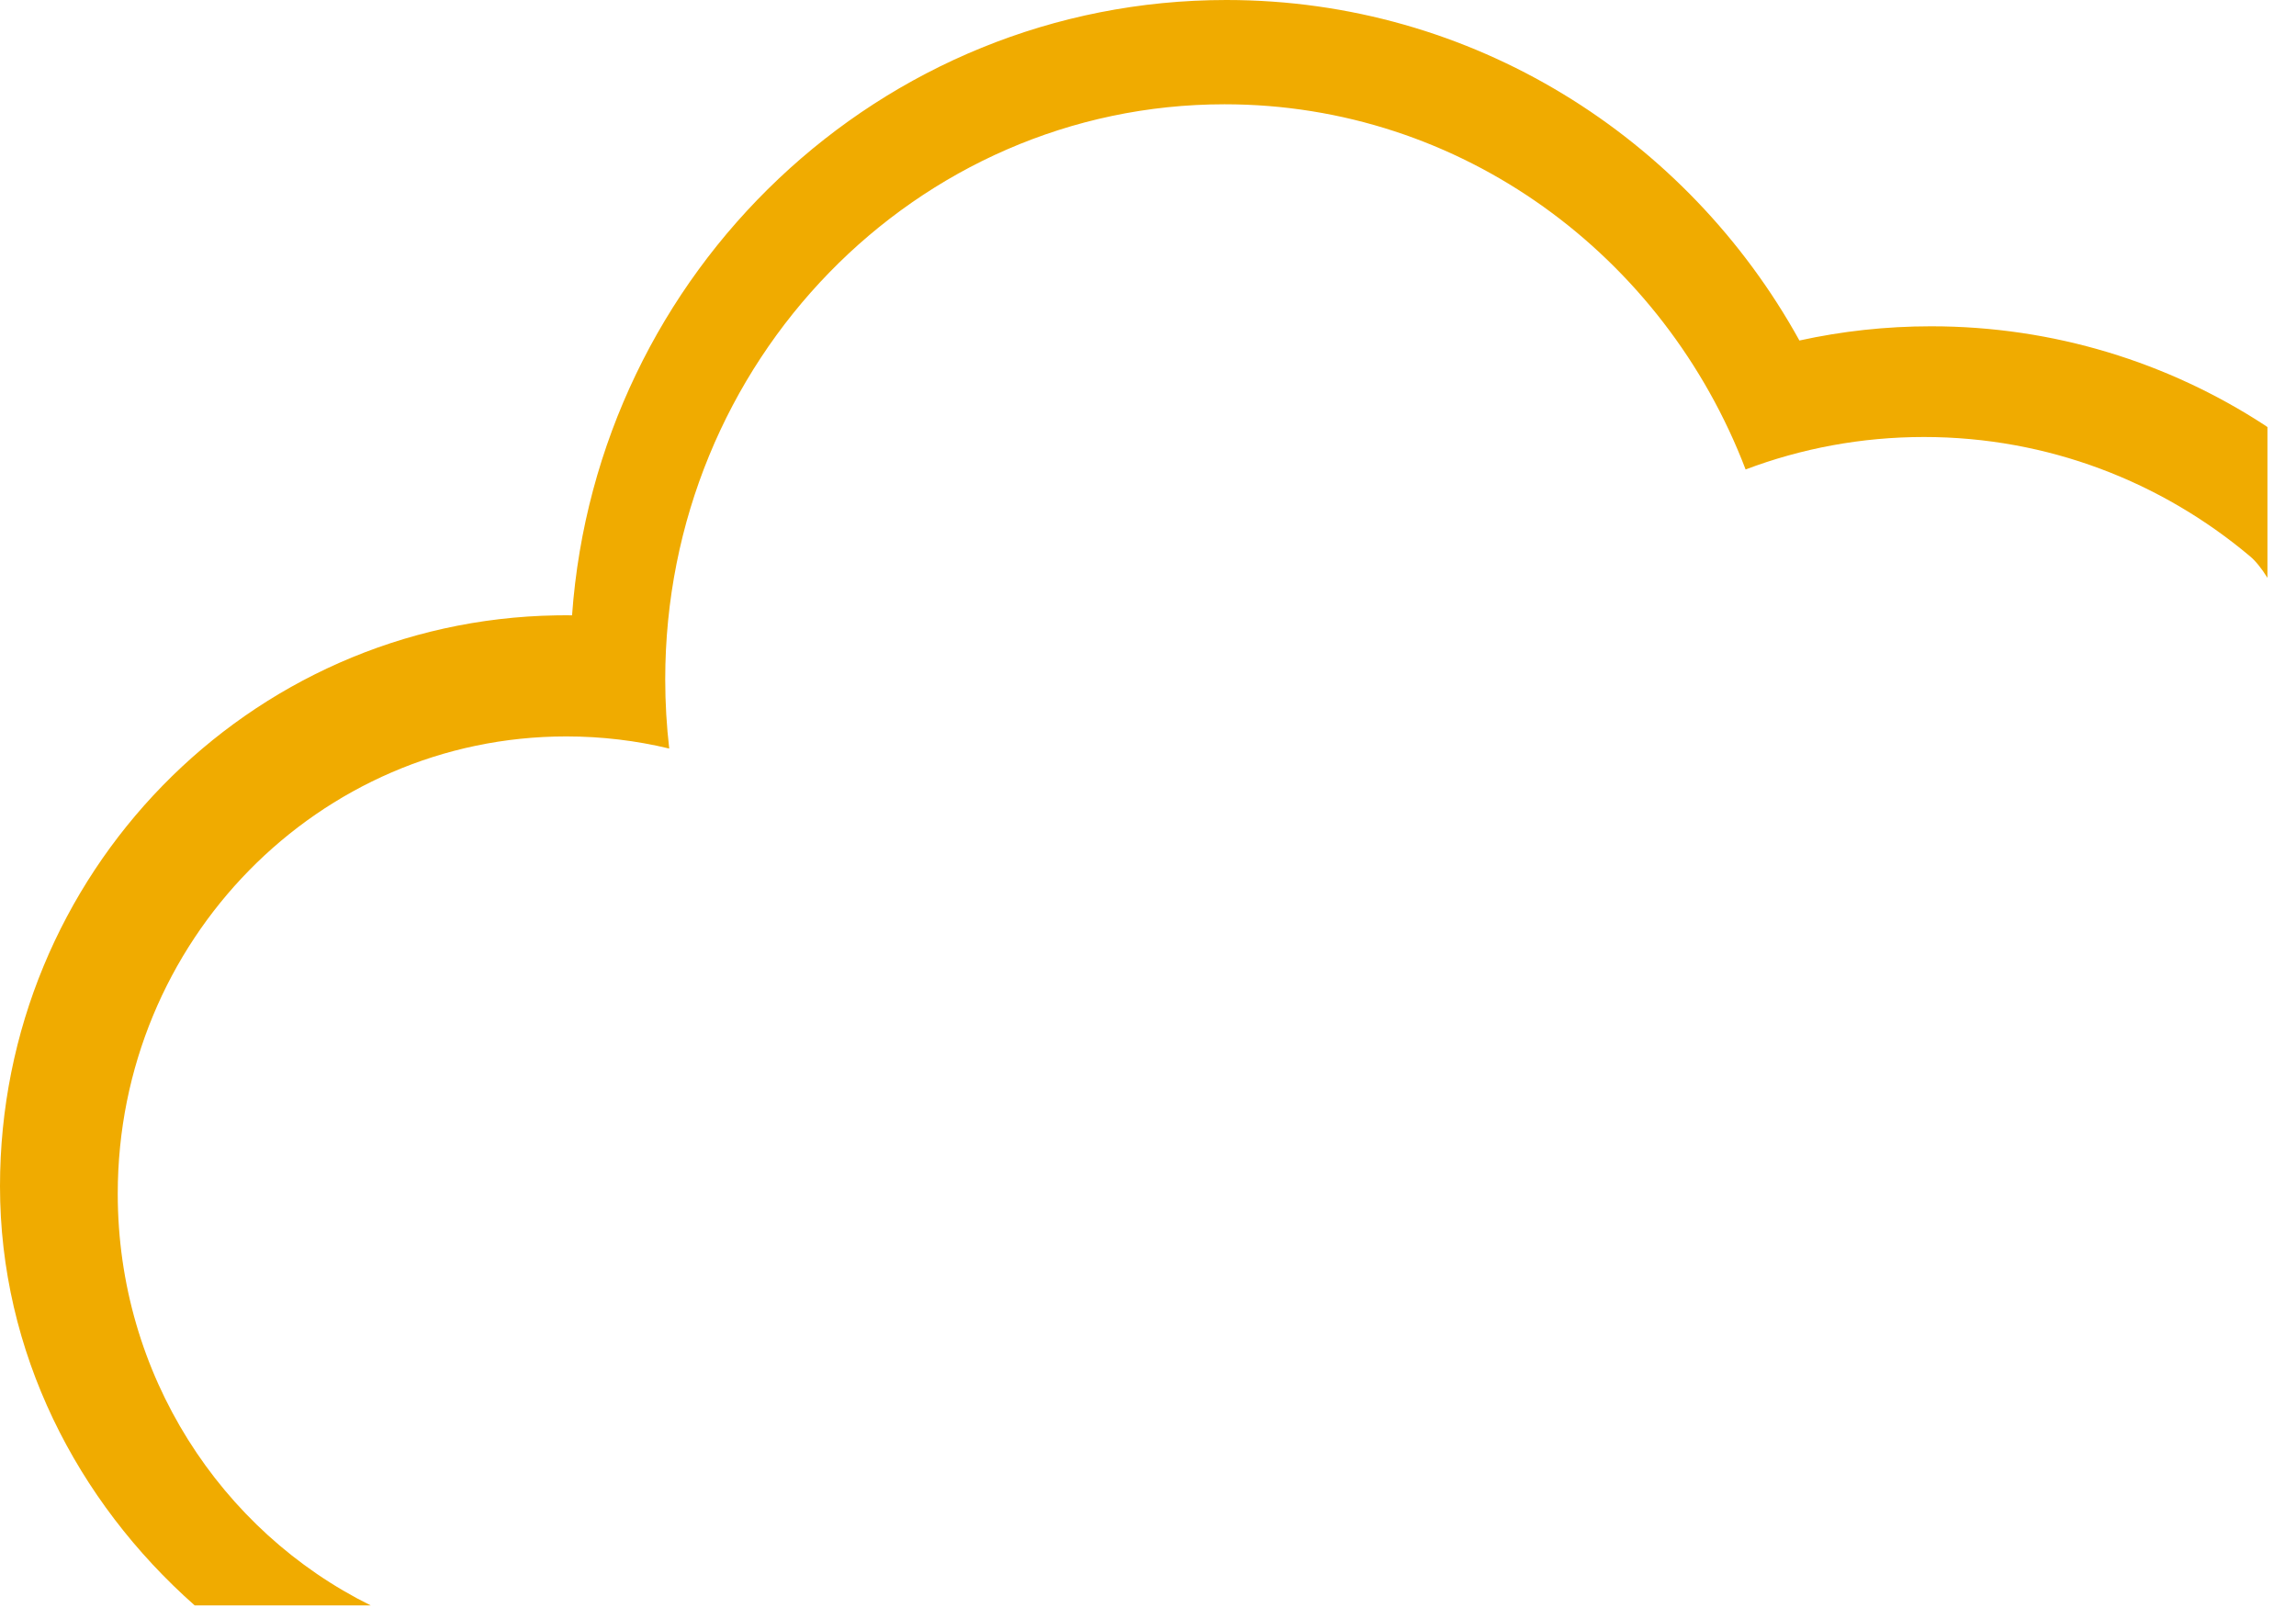
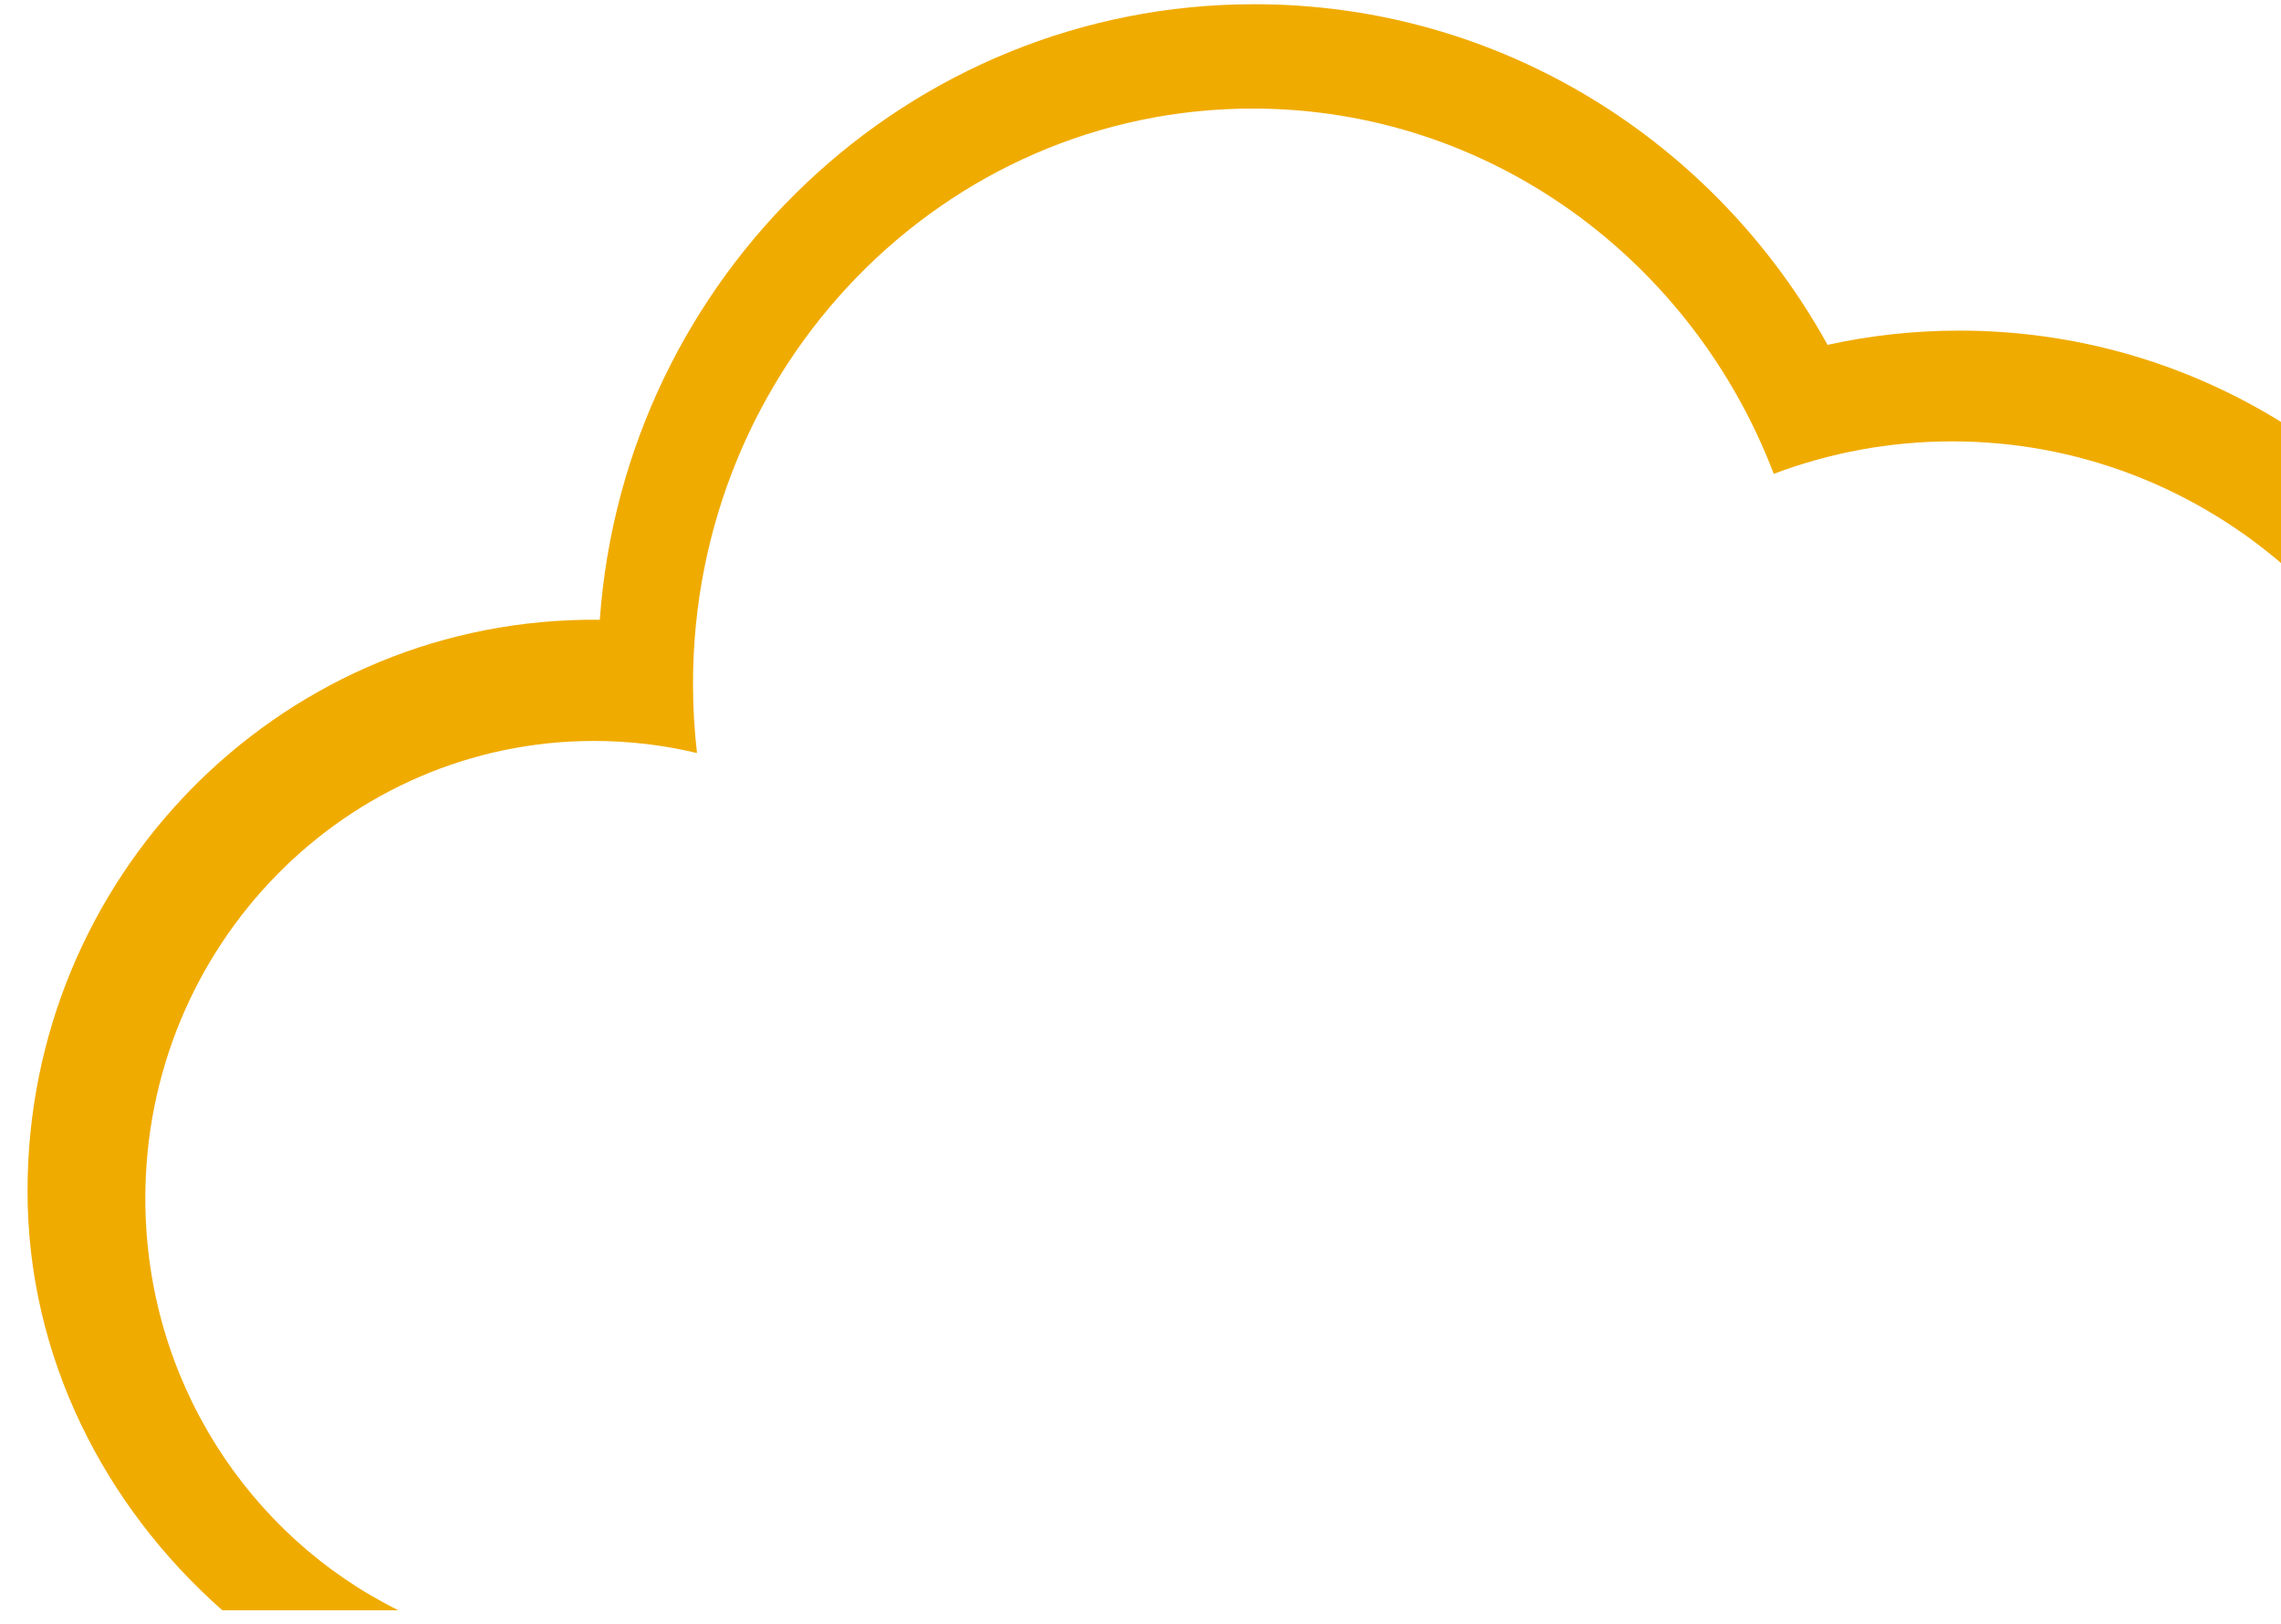
- <svg xmlns="http://www.w3.org/2000/svg" width="78" height="55" viewBox="0 0 78 55" fill="none">
-   <path d="M77.03 14.51C76.993 14.483 76.957 14.458 76.92 14.434C73.661 12.316 69.776 11.086 65.605 11.086C64.069 11.086 62.572 11.252 61.13 11.569C57.318 4.667 50.029 0 41.663 0C29.905 0 20.274 9.218 19.434 20.906L19.217 20.904L18.899 20.907C8.432 21.078 0 29.697 0 40.304C0 45.932 2.604 51 6.613 54.543H12.592C7.506 52.026 4 46.709 4 40.557C4 31.976 10.823 25.02 19.239 25.02C20.442 25.02 21.613 25.162 22.735 25.432C22.646 24.662 22.599 23.877 22.599 23.082C22.599 12.291 31.108 3.543 41.604 3.543C49.652 3.543 56.531 8.686 59.302 15.95C61.189 15.237 63.23 14.847 65.36 14.847C69.568 14.847 73.428 16.368 76.439 18.901C76.635 19.066 76.832 19.313 77.03 19.632V14.51Z" fill="#F0AB00" />
+ <svg xmlns="http://www.w3.org/2000/svg" width="59" height="42" viewBox="0 0 59 42" fill="none">
+   <path d="M59.383 11.161C59.355 11.14 59.327 11.121 59.299 11.103C56.816 9.489 53.857 8.552 50.681 8.552C49.511 8.552 48.37 8.679 47.272 8.921C44.368 3.663 38.817 0.109 32.445 0.109C23.489 0.109 16.154 7.13 15.514 16.032L15.349 16.031L15.107 16.033C7.135 16.163 0.712 22.728 0.712 30.807C0.712 35.093 2.695 38.953 5.749 41.652H10.303C6.429 39.735 3.759 35.685 3.759 31C3.759 24.464 8.955 19.166 15.365 19.166C16.282 19.166 17.174 19.274 18.029 19.479C17.96 18.892 17.925 18.295 17.925 17.69C17.925 9.47 24.406 2.808 32.4 2.808C38.53 2.808 43.77 6.725 45.88 12.257C47.317 11.714 48.871 11.417 50.494 11.417C53.699 11.417 56.639 12.576 58.932 14.505C59.082 14.631 59.232 14.819 59.383 15.061V11.161Z" fill="#F0AB00" />
</svg>
